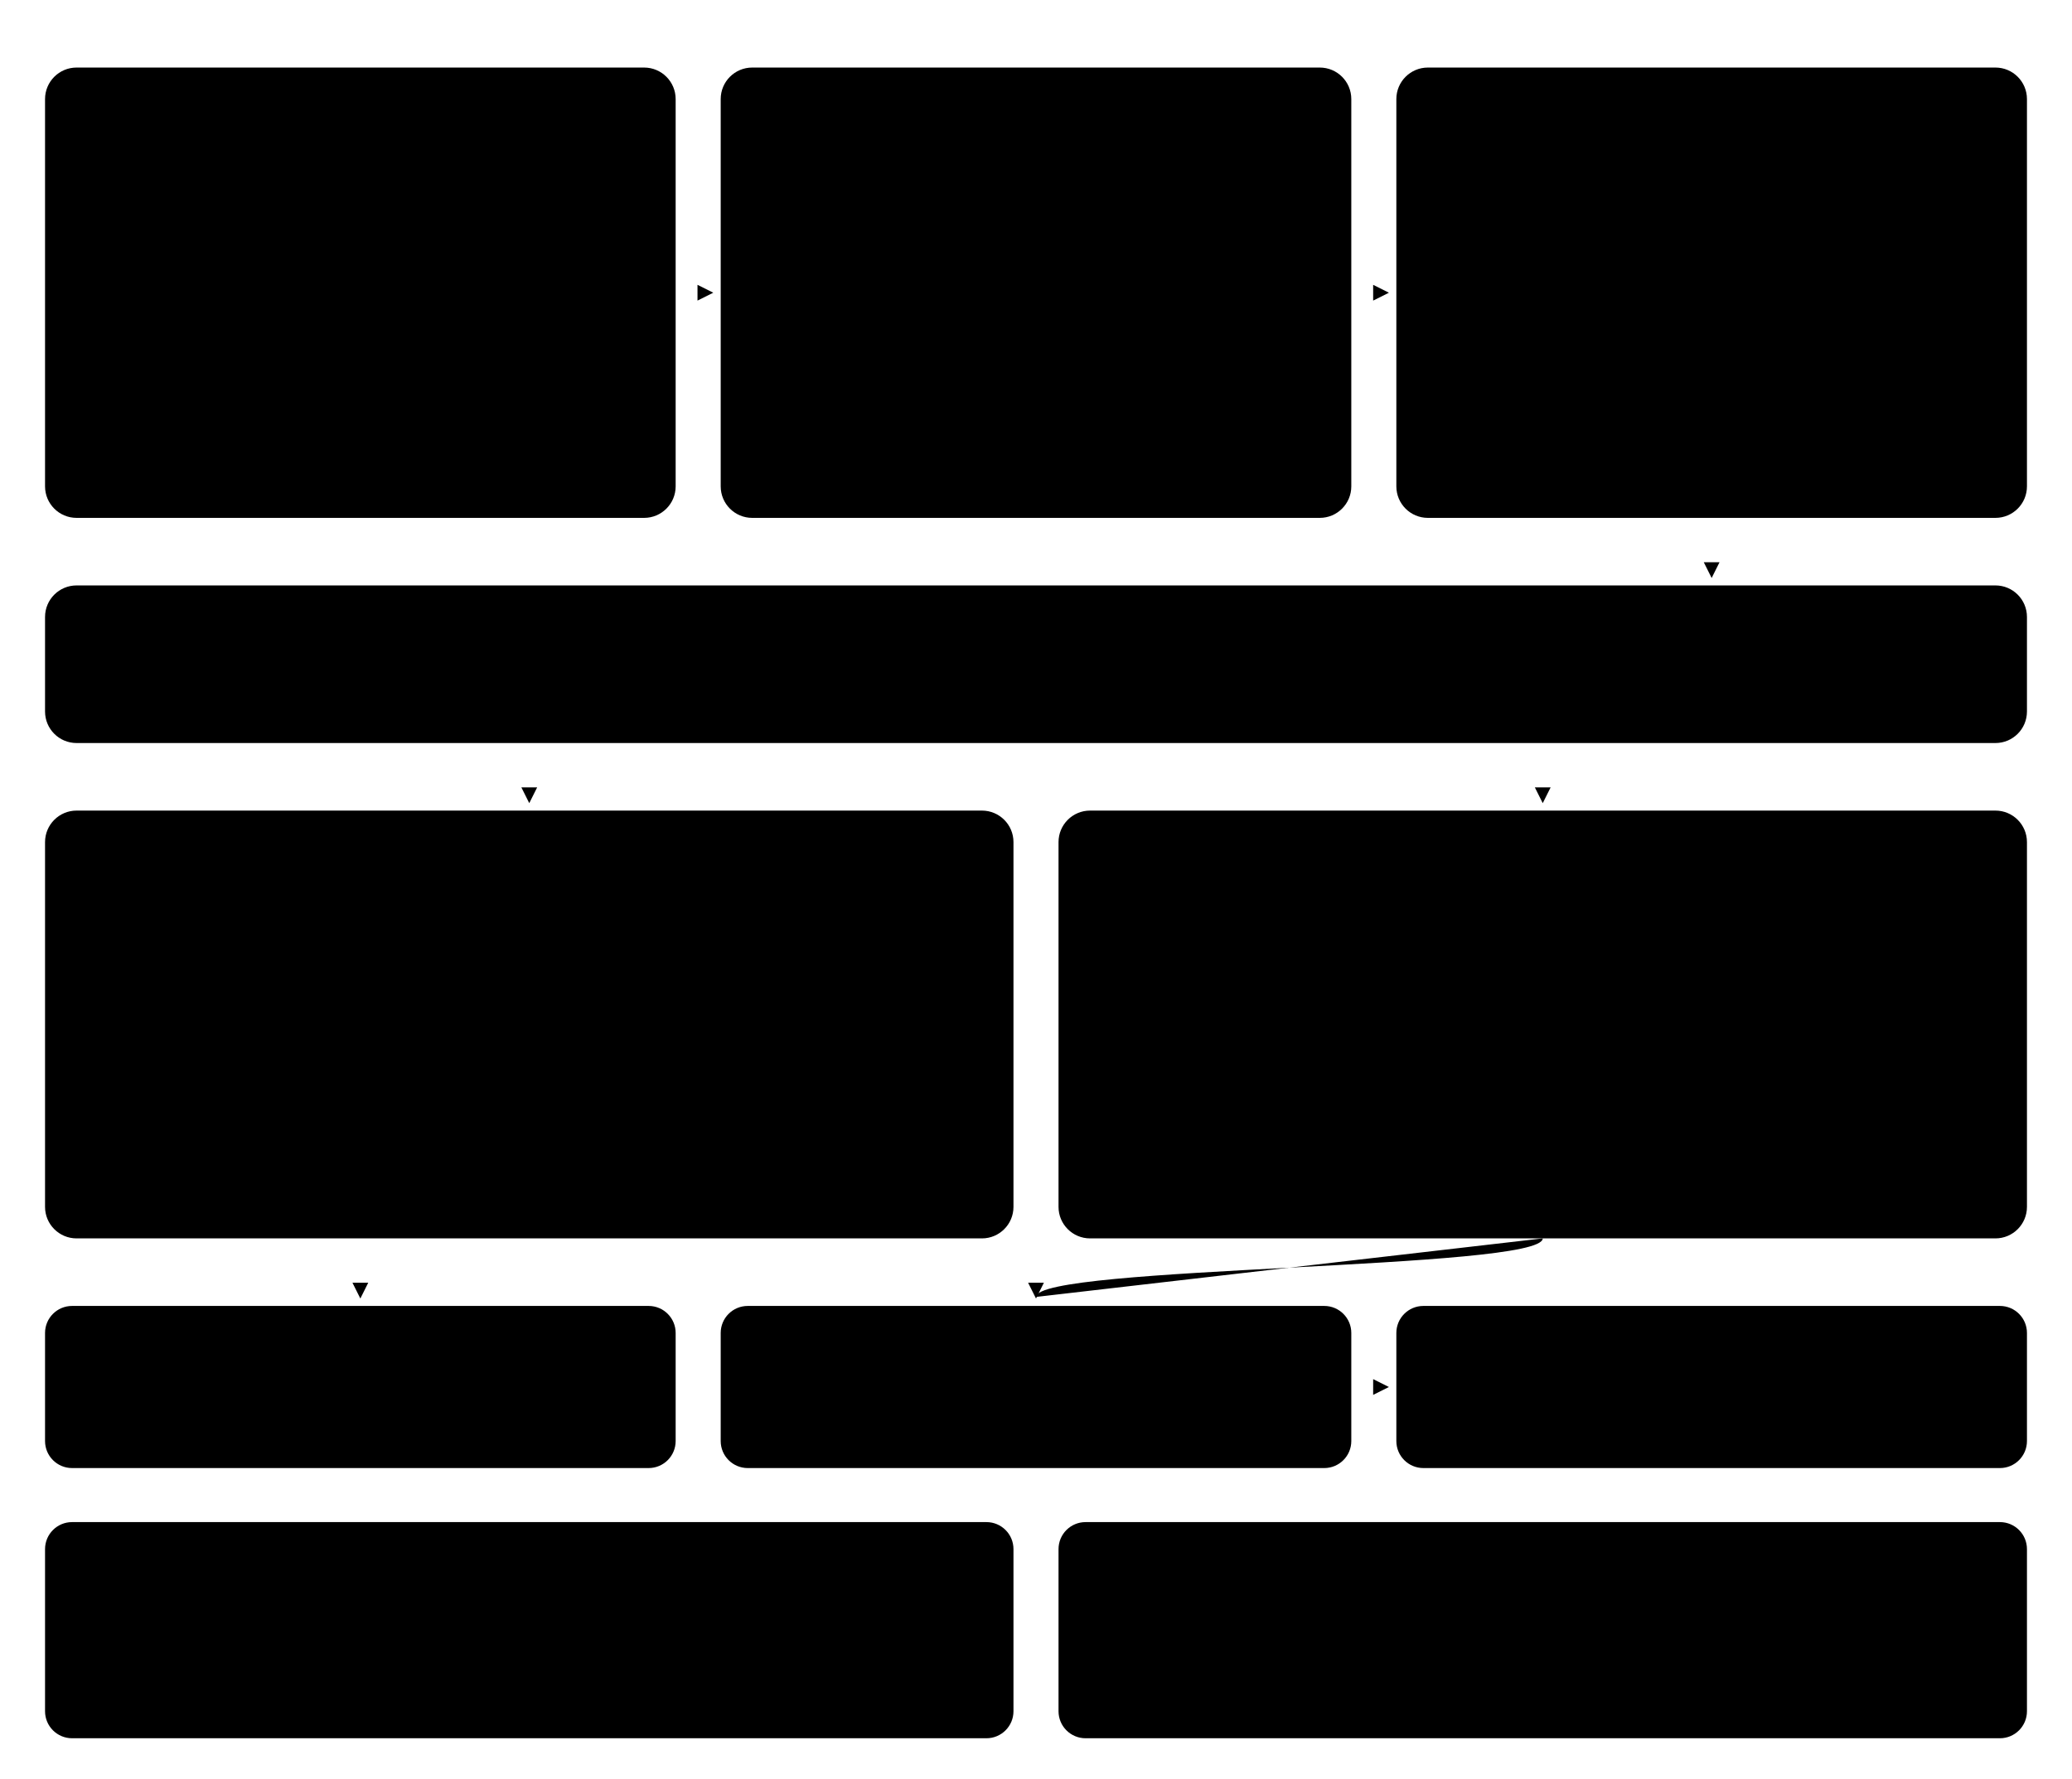
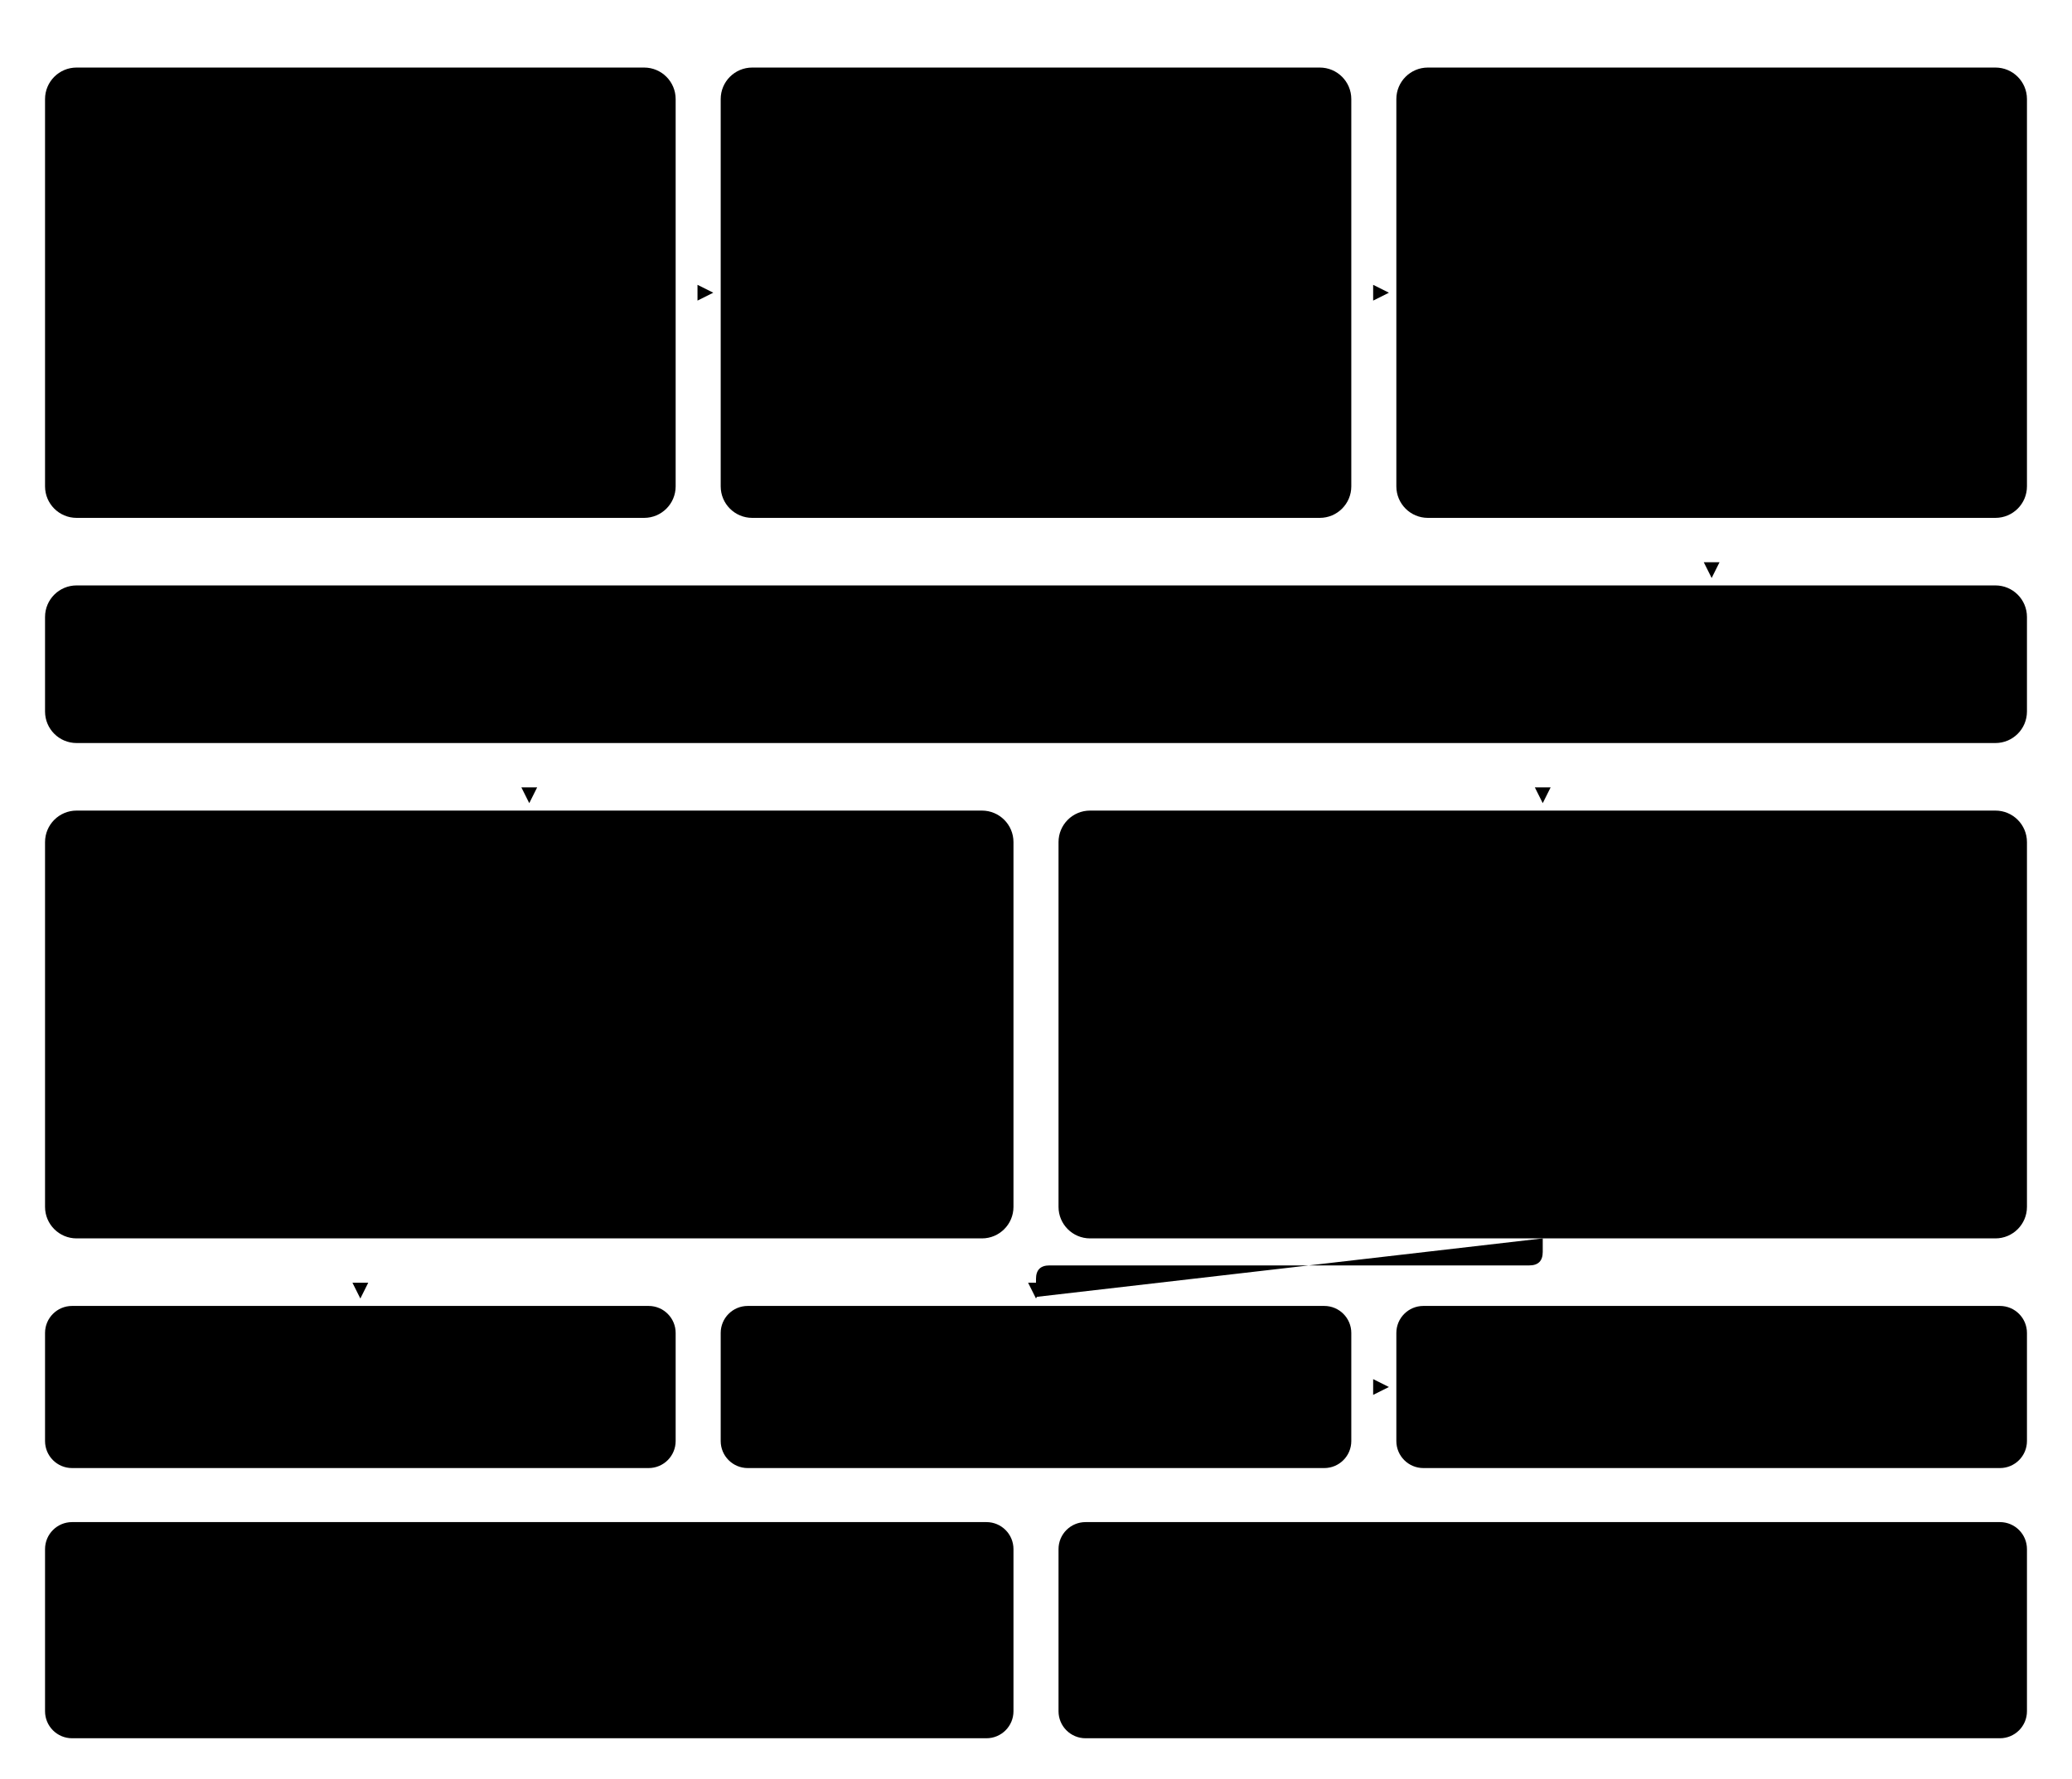
<svg xmlns="http://www.w3.org/2000/svg" viewBox="0 0 920 790" role="img">
  <defs>
    <marker id="a" viewBox="0 0 10 10" refX="9" refY="5" markerWidth="7" markerHeight="7" orient="auto">
      <path d="M0 0L10 5L0 10z" class="d-arrowhead" />
    </marker>
  </defs>
  <rect x="20" y="30" width="280" height="200" rx="14" class="d-node" />
  <circle cx="44" cy="54" r="12" class="d-fill" />
  <text x="44" y="59" class="d-num">1</text>
  <text x="160" y="60" class="d-title">Input</text>
  <text x="40" y="92" class="d-label">the subagent type</text>
  <text x="40" y="111" class="d-label">its short description</text>
  <text x="40" y="130" class="d-label">the task itself,</text>
  <text x="40" y="149" class="d-label">cut at 4,000 characters</text>
  <text x="40" y="186" class="d-note d-start">passed as data: the judge</text>
  <text x="40" y="204" class="d-note d-start">is told not to obey it</text>
  <rect x="320" y="30" width="280" height="200" rx="14" class="d-node" />
  <circle cx="344" cy="54" r="12" class="d-fill" />
  <text x="344" y="59" class="d-num">2</text>
  <text x="460" y="60" class="d-title">Prompt</text>
  <text x="340" y="92" class="d-label">generated from grid.json:</text>
  <text x="340" y="111" class="d-label">the three tiers,</text>
  <text x="340" y="130" class="d-label">the four effort questions,</text>
  <text x="340" y="149" class="d-label">the six task classes,</text>
  <text x="340" y="168" class="d-label">and: risk is about the act</text>
  <text x="340" y="204" class="d-cap d-start">fast · balanced · deep</text>
  <rect x="620" y="30" width="280" height="200" rx="14" class="d-node d-primary" />
  <circle cx="644" cy="54" r="12" class="d-fill" />
  <text x="644" y="59" class="d-num">3</text>
  <text x="760" y="60" class="d-title">One judge call</text>
  <text x="640" y="92" class="d-label">to the fast tier,</text>
  <text x="640" y="111" class="d-label">at low effort,</text>
  <text x="640" y="130" class="d-label">within 300 tokens</text>
  <text x="640" y="149" class="d-label">and 8 seconds</text>
  <g class="d-edge">
    <path d="M300 130H316" marker-end="url(#a)" />
    <path d="M600 130H616" marker-end="url(#a)" />
    <path d="M760 230V256" marker-end="url(#a)" />
  </g>
  <rect x="20" y="260" width="880" height="70" rx="14" class="d-node d-accent" />
  <circle cx="44" cy="284" r="12" class="d-fill" />
  <text x="44" y="289" class="d-num">4</text>
  <text x="460" y="288" class="d-title">It answers with one JSON object</text>
  <text x="460" y="314" class="d-mono d-mid">{ tier, confidence, effort, effort_confidence, risky, class }</text>
  <g class="d-edge">
    <path d="M235 330V356" marker-end="url(#a)" />
    <path d="M685 330V356" marker-end="url(#a)" />
  </g>
  <rect x="20" y="360" width="430" height="190" rx="14" class="d-node" />
  <circle cx="44" cy="384" r="12" class="d-fill" />
  <text x="44" y="389" class="d-num">5</text>
  <text x="66" y="389" class="d-head">Model rules</text>
  <text x="40" y="420" class="d-label">Lower it only at confidence ≥ 0.6</text>
  <text x="40" y="442" class="d-label">Raise it at confidence ≥ 0.3</text>
  <text x="40" y="464" class="d-label">Risky above 0.7, or a ! tag: the deep tier,</text>
  <text x="40" y="482" class="d-label">with effort at least high</text>
  <text x="40" y="508" class="d-label">With no confidence, the model never changes</text>
  <text x="40" y="530" class="d-label">Current model unknown: it counts as raising</text>
  <rect x="470" y="360" width="430" height="190" rx="14" class="d-node" />
  <text x="490" y="389" class="d-head">Effort rules</text>
  <text x="490" y="420" class="d-label">Set when effort_confidence passes the bar</text>
  <text x="490" y="442" class="d-label">low needs the lowering bar (0.6)</text>
  <text x="490" y="464" class="d-label">medium, high or xhigh: the raising bar (0.3)</text>
  <text x="490" y="486" class="d-label">An effort the call already carries is kept</text>
  <text x="490" y="508" class="d-label">Never max</text>
  <g class="d-edge">
    <path d="M160 550V576" marker-end="url(#a)" />
-     <path d="M685 550C685 564 460 562 460 576" marker-end="url(#a)" />
+     <path d="M685 550V556Q685 562 679 562H466Q460 562 460 568V576" marker-end="url(#a)" />
    <path d="M600 616H616" marker-end="url(#a)" />
  </g>
  <rect x="20" y="580" width="280" height="72" rx="12" class="d-node d-allow" />
  <circle cx="44" cy="604" r="12" class="d-fill" />
  <text x="44" y="609" class="d-num">6</text>
  <text x="170" y="608" class="d-title">Model at agent.spawn</text>
  <text x="170" y="630" class="d-note">against the parent’s model</text>
  <rect x="320" y="580" width="280" height="72" rx="12" class="d-node d-allow" />
  <text x="460" y="604" class="d-title">Effort on every request</text>
  <text x="460" y="625" class="d-note">at turn.step; the Agent</text>
  <text x="460" y="642" class="d-note">call itself is untouched</text>
  <rect x="620" y="580" width="280" height="72" rx="12" class="d-node d-accent" />
  <circle cx="644" cy="604" r="12" class="d-fill" />
  <text x="644" y="609" class="d-num">7</text>
  <text x="770" y="608" class="d-title">Decision logged</text>
  <text x="770" y="630" class="d-note">in events.jsonl</text>
  <rect x="20" y="676" width="430" height="96" rx="12" class="d-node d-block" />
  <text x="235" y="716" class="d-title">Error, timeout, unreadable answer</text>
  <text x="235" y="740" class="d-note">the start is left unchanged: it fails open</text>
  <rect x="470" y="676" width="430" height="96" rx="12" class="d-weak" />
  <text x="685" y="700" class="d-title">Every threshold is an option</text>
  <text x="685" y="722" class="d-cap">minDowngradeConfidence</text>
  <text x="685" y="740" class="d-cap">minUpgradeConfidence</text>
  <text x="685" y="758" class="d-cap">riskThreshold · timeoutMs</text>
</svg>
